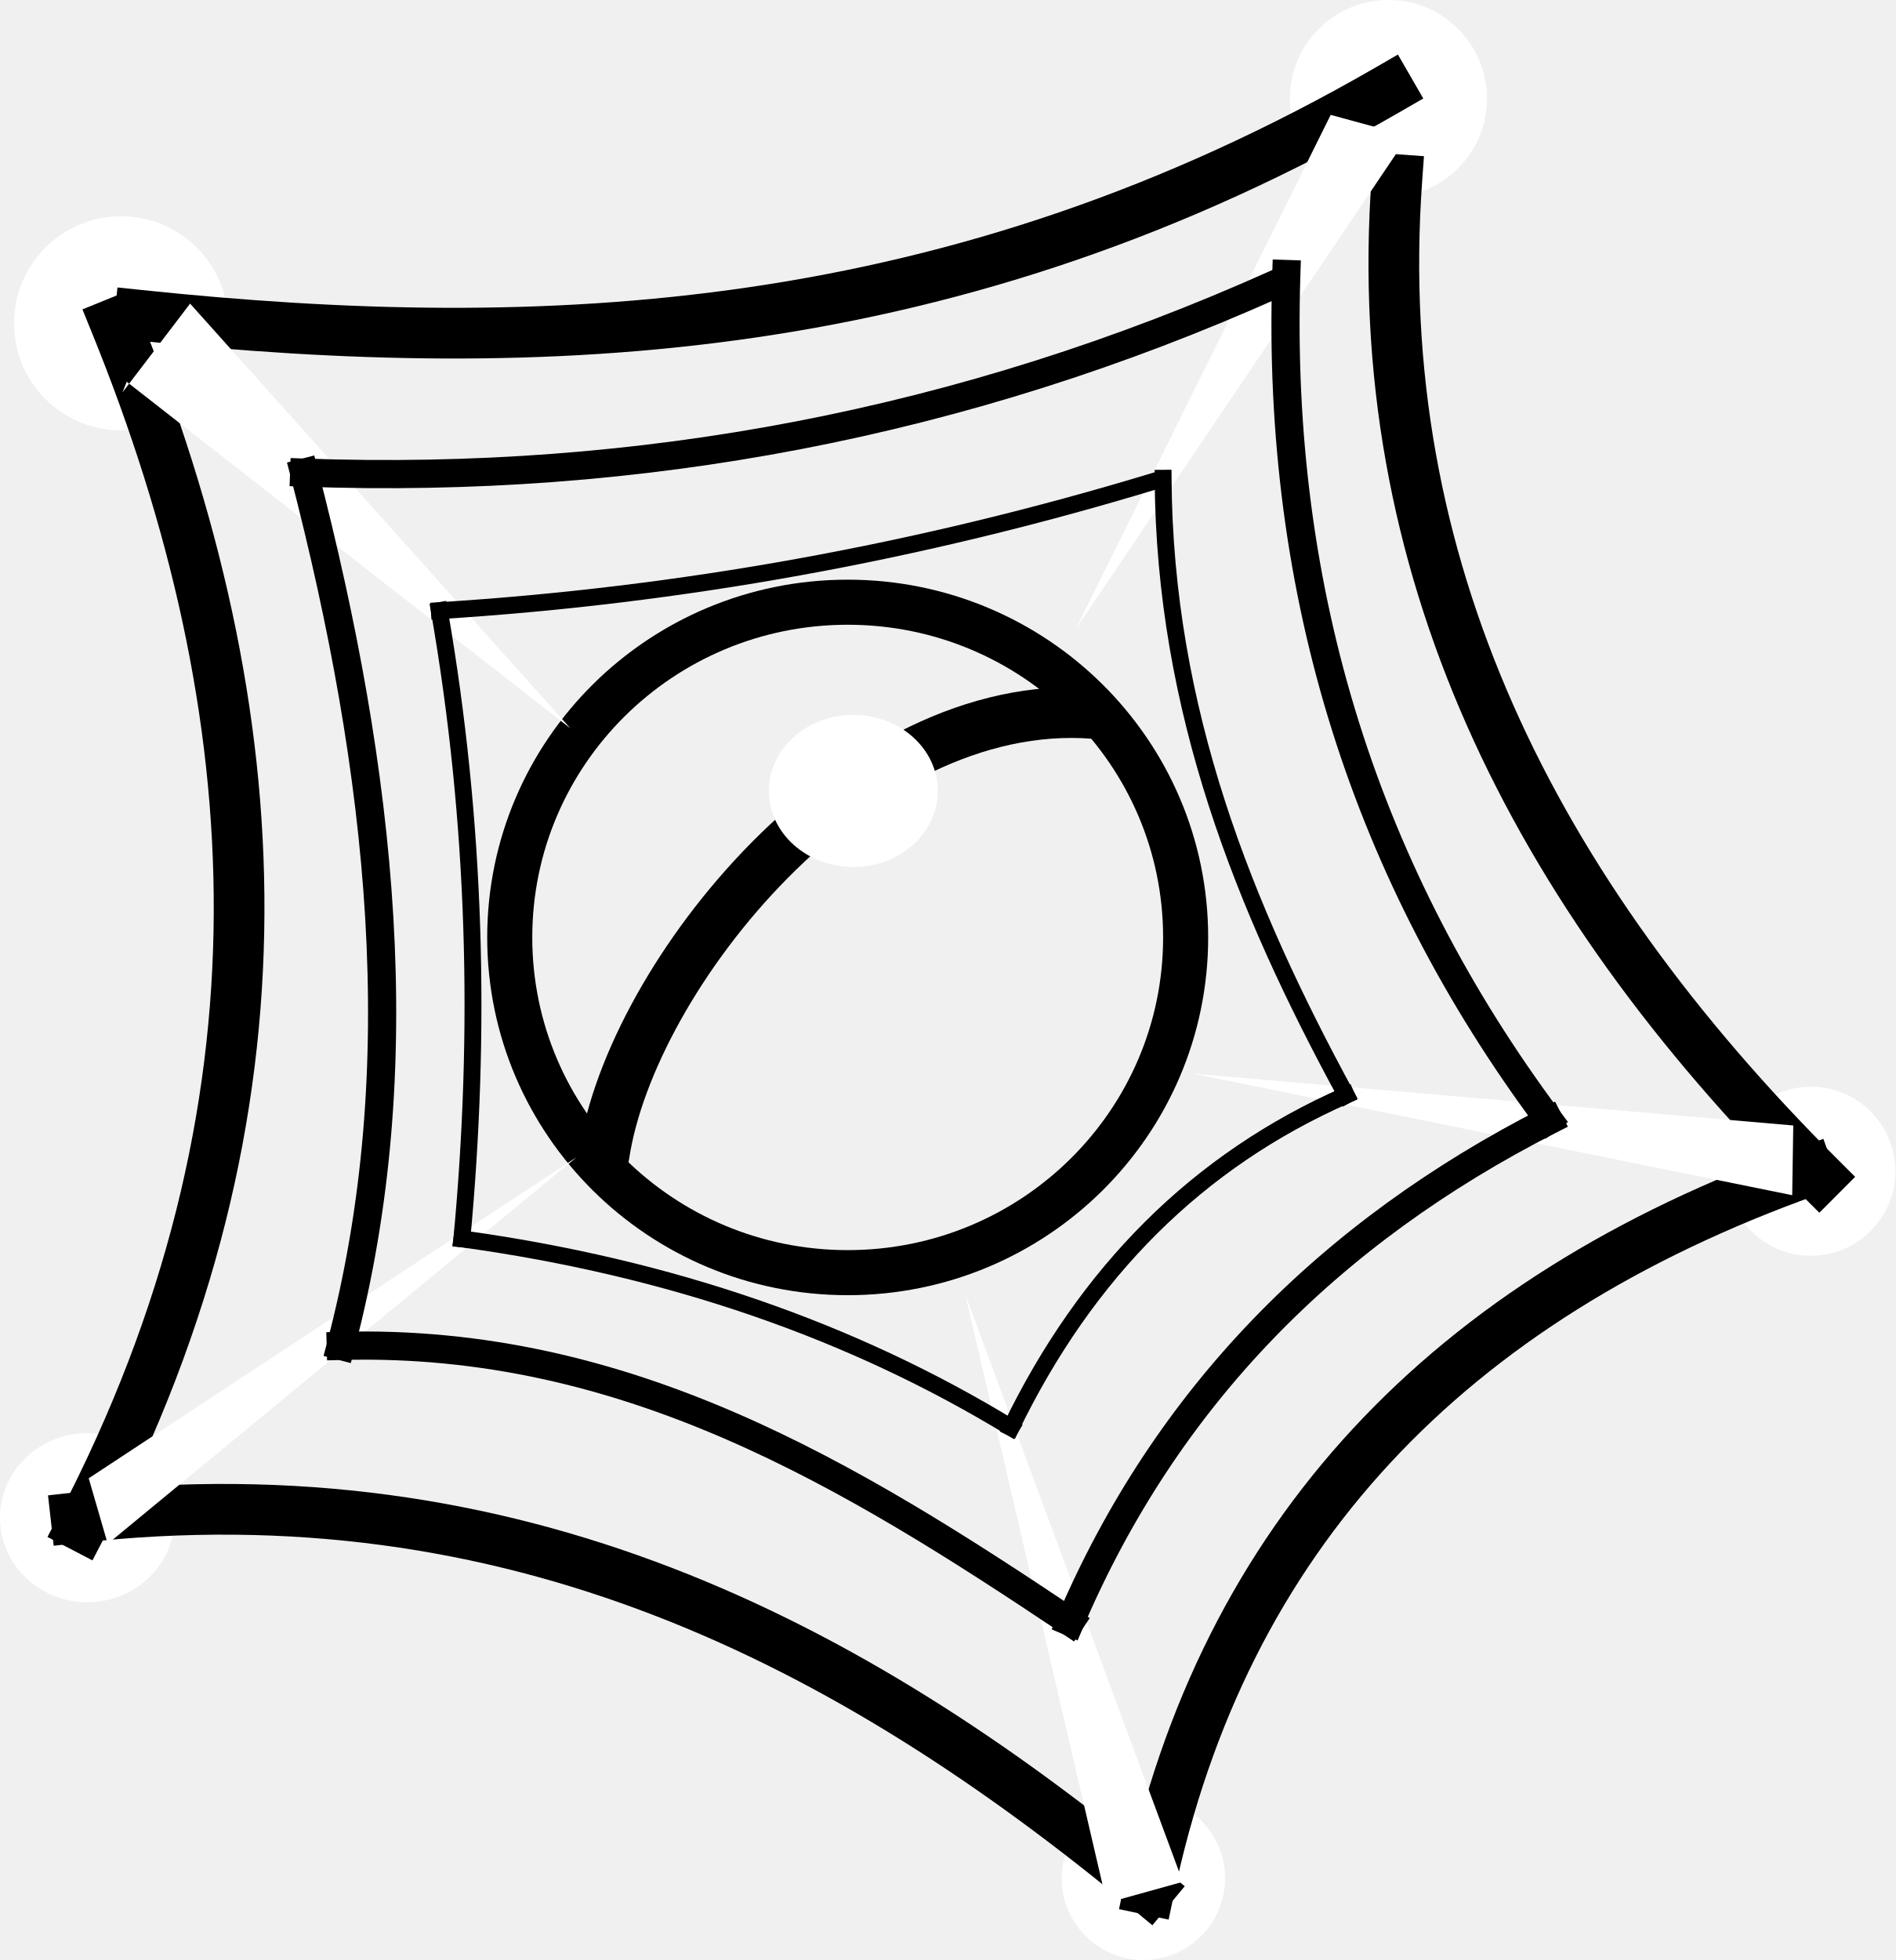
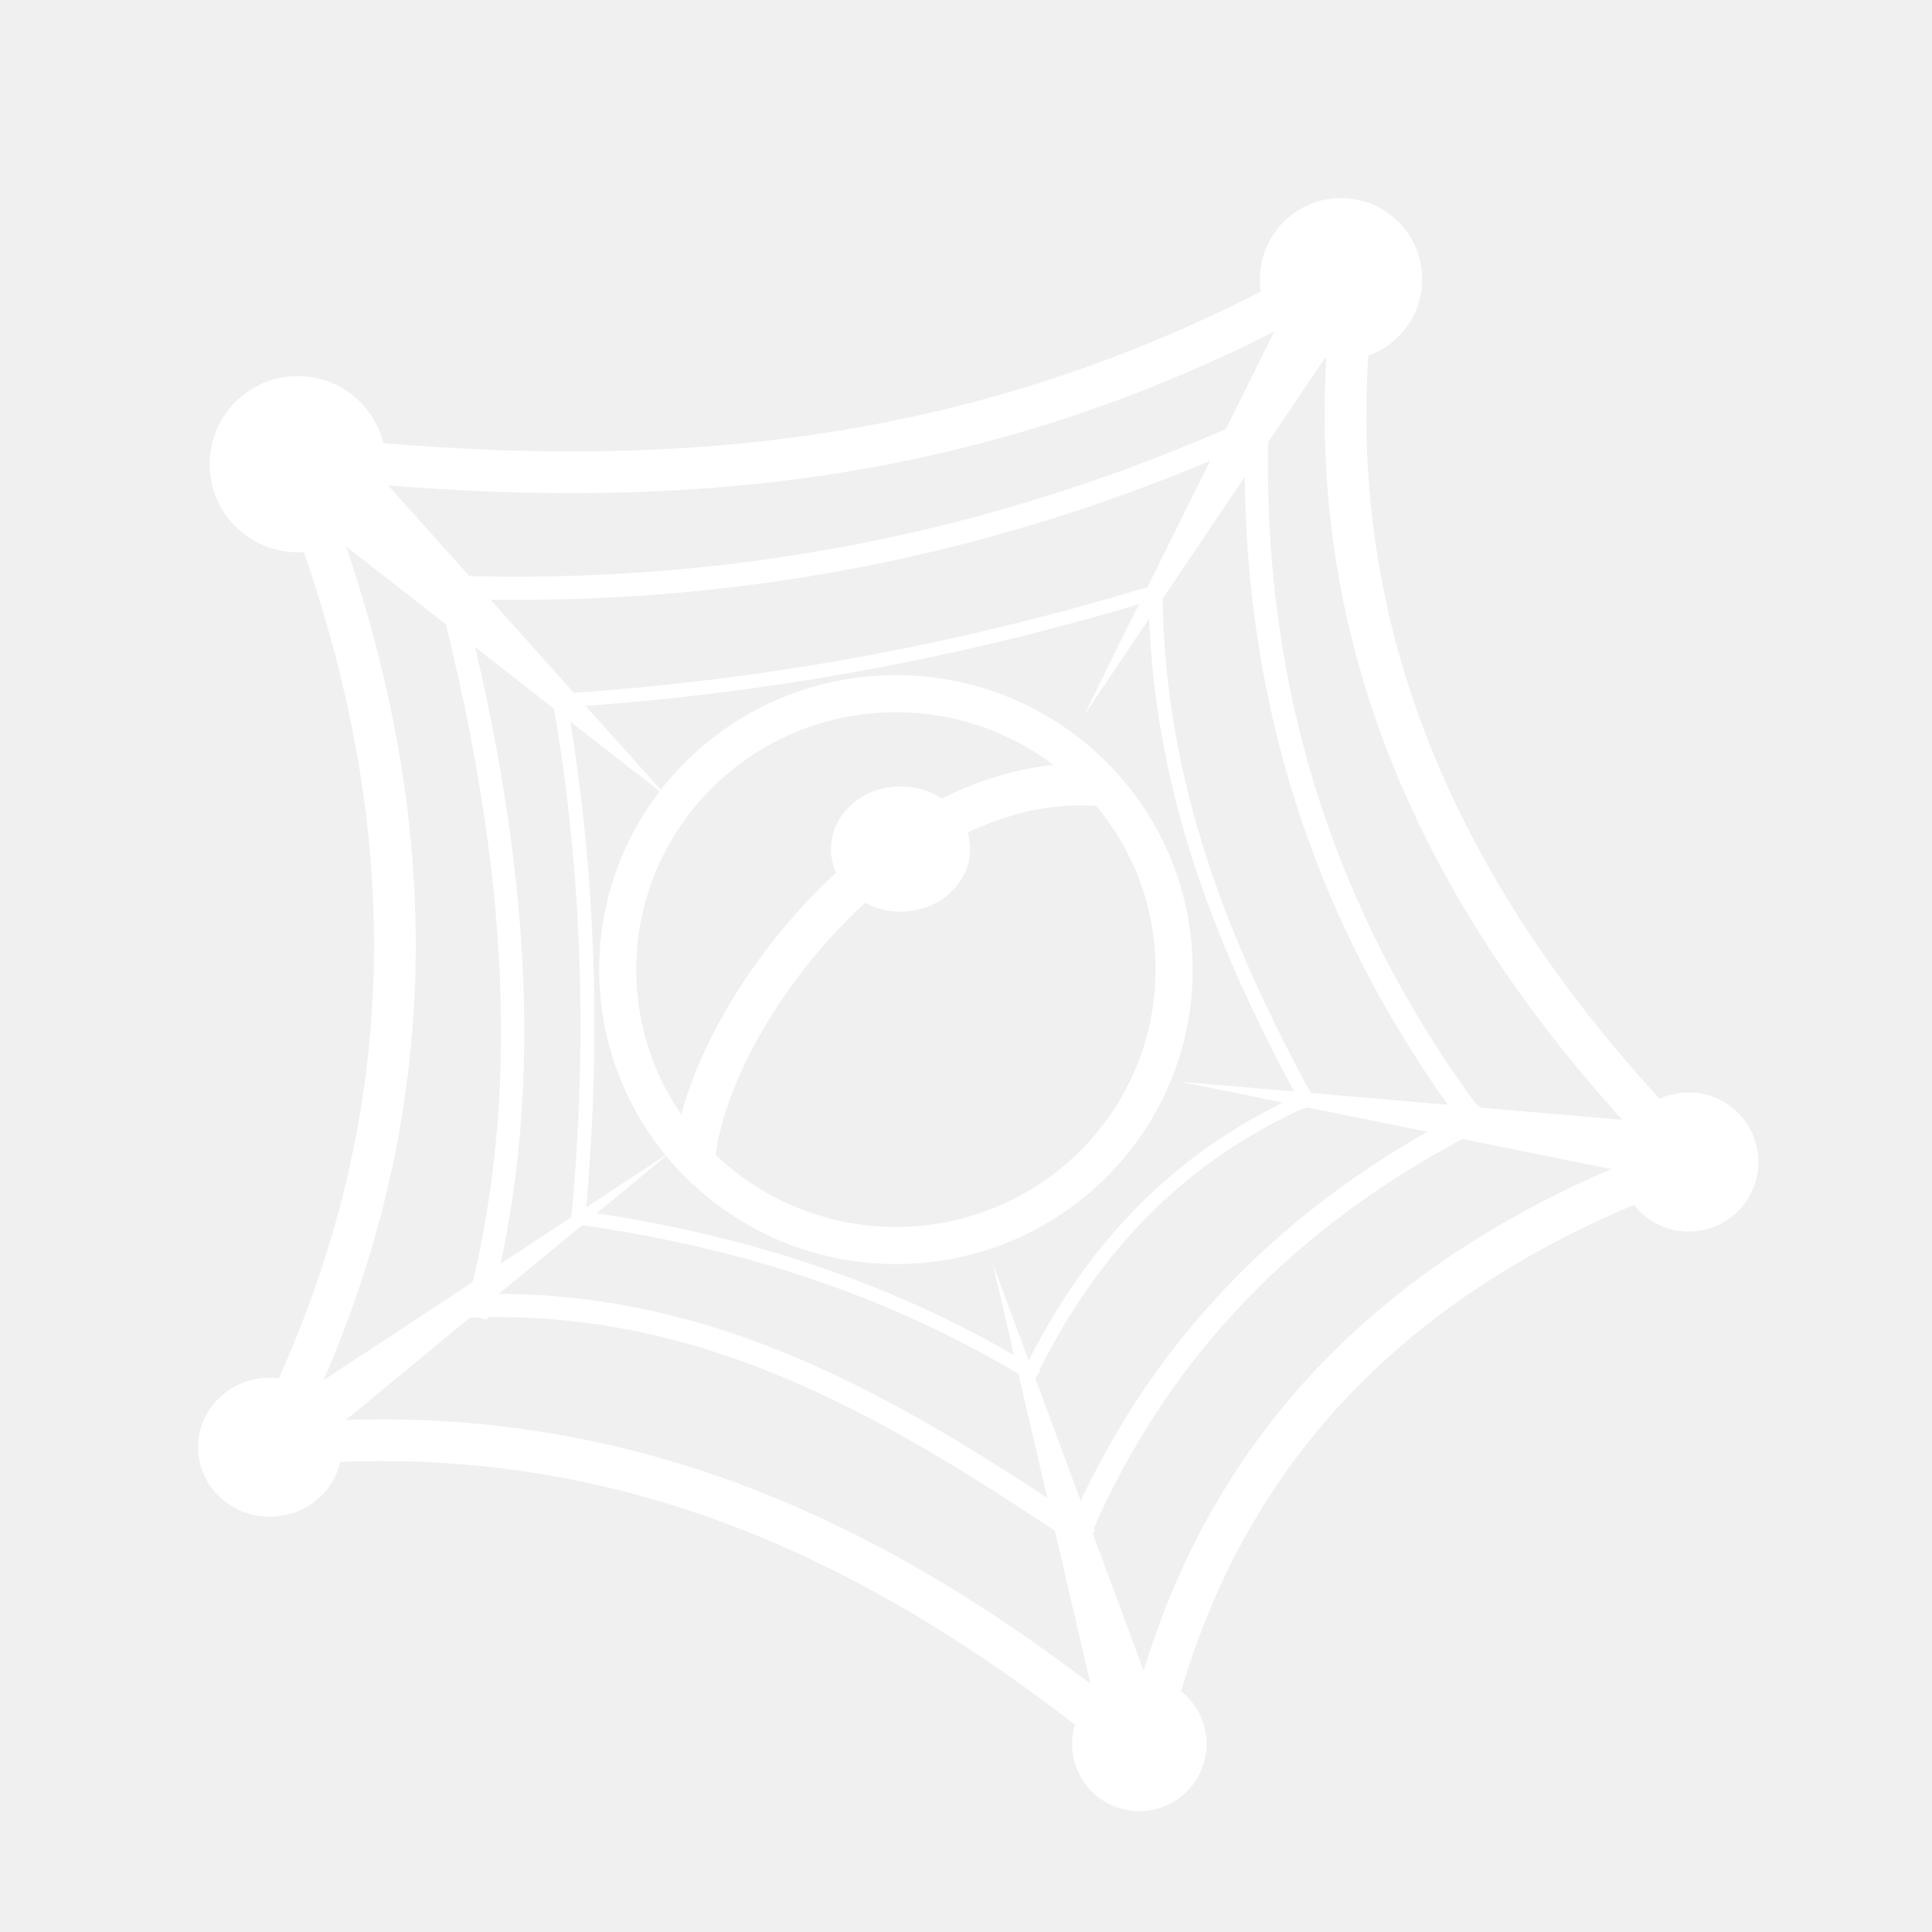
- <svg xmlns="http://www.w3.org/2000/svg" width="121.14pt" height="125.24pt" viewBox="0 0 121.14 125.24" version="1.1" id="svg1">
+ <svg xmlns="http://www.w3.org/2000/svg" width="150pt" height="150pt" viewBox="0 0 150 150" version="1.1" id="svg1">
  <defs id="defs1" />
-   <ellipse id="shape0" rx="21.6" ry="21.42" cx="54.18" cy="59.9" fill="none" stroke="#000000" stroke-width="2.88" stroke-linecap="round" stroke-linejoin="bevel" />
-   <path id="shape1" fill="none" stroke="#000000" stroke-width="3.24" stroke-linecap="round" stroke-linejoin="miter" stroke-miterlimit="2.16" d="m 38.61,73.805 c 1.715,-11.461 16.11,-29.411 31.32,-28.215" />
-   <ellipse id="shape2" rx="5.4" ry="4.86" cx="54.54" cy="50.54" fill="#ffffff" fill-rule="evenodd" stroke-opacity="0" stroke="#000000" stroke-width="0" stroke-linecap="square" stroke-linejoin="bevel" />
-   <circle id="shape3" cx="88.74" cy="6.3" fill="#ffffff" fill-rule="evenodd" stroke-opacity="0" stroke="#000000" stroke-width="0" stroke-linecap="square" stroke-linejoin="bevel" r="6.3" />
-   <circle id="shape4" r="6.84" cx="7.74" cy="20.66" fill="#ffffff" fill-rule="evenodd" stroke-opacity="0" stroke="#000000" stroke-width="0" stroke-linecap="square" stroke-linejoin="bevel" />
-   <circle id="shape5" cx="73.08" cy="120.02" fill="#ffffff" fill-rule="evenodd" stroke-opacity="0" stroke="#000000" stroke-width="0" stroke-linecap="square" stroke-linejoin="bevel" r="5.22" />
-   <ellipse id="shape6" rx="5.58" ry="5.4" cx="5.58" cy="96.98" fill="#ffffff" fill-rule="evenodd" stroke-opacity="0" stroke="#000000" stroke-width="0" stroke-linecap="square" stroke-linejoin="bevel" />
-   <circle id="shape7" cx="115.74" cy="74.84" fill="#ffffff" fill-rule="evenodd" stroke-opacity="0" stroke="#000000" stroke-width="0" stroke-linecap="square" stroke-linejoin="bevel" r="5.4" />
-   <path id="shape8" fill="none" stroke="#000000" stroke-width="3.24" stroke-linecap="square" stroke-linejoin="miter" stroke-miterlimit="2" d="m 7.38,20.66 c 10.059,24.758 11.731,50.186 -2.16,76.86" />
-   <path id="shape9" fill="none" stroke="#000000" stroke-width="3.24" stroke-linecap="square" stroke-linejoin="miter" stroke-miterlimit="2" d="M 4.86,96.98 C 32.698,93.838 54.196,104.784 73.44,120.74" />
-   <path id="shape10" fill="none" stroke="#000000" stroke-width="3.24" stroke-linecap="square" stroke-linejoin="miter" stroke-miterlimit="2" d="m 73.44,120.74 c 4.763,-22.624 19.118,-37.675 42.12,-45.9" />
-   <path id="shape11" fill="none" stroke="#000000" stroke-width="3.24" stroke-linecap="square" stroke-linejoin="miter" stroke-miterlimit="2" d="m 116.28,75.2 c -18.376,-18.338 -28.764,-39.148 -27,-63.72" />
-   <path id="shape12" fill="none" stroke="#000000" stroke-width="3.24" stroke-linecap="square" stroke-linejoin="miter" stroke-miterlimit="2" d="M 88.755,5.7 C 60.967,21.753 34.758,22.849 8.951,20.148" />
-   <path id="shape13" fill="#ffffff" fill-rule="evenodd" stroke-opacity="0" stroke="#000000" stroke-width="0" stroke-linecap="square" stroke-linejoin="bevel" d="m 85.05,7.34 -16.29,32.85 21.24,-31.5 -4.95,-1.35" />
-   <path id="shape14" fill="#ffffff" fill-rule="evenodd" stroke-opacity="0" stroke="#000000" stroke-width="0" stroke-linecap="square" stroke-linejoin="bevel" d="m 114.615,71.915 -38.34,-3.308 38.273,7.763 0.068,-4.455" />
-   <path id="shape15" fill="#ffffff" fill-rule="evenodd" stroke-opacity="0" stroke="#000000" stroke-width="0" stroke-linecap="square" stroke-linejoin="bevel" d="m 61.695,82.715 13.905,37.53 -4.86,1.35 -9.045,-38.88" />
-   <path id="shape16" fill="#ffffff" fill-rule="evenodd" stroke-opacity="0" stroke="#000000" stroke-width="0" stroke-linecap="square" stroke-linejoin="bevel" d="m 36.855,73.94 -29.97,24.705 -1.215,-4.185 31.185,-20.52" />
-   <path id="shape17" fill="#ffffff" fill-rule="evenodd" stroke-opacity="0" stroke="#000000" stroke-width="0" stroke-linecap="square" stroke-linejoin="bevel" d="m 8.1,24.395 28.35,22.14 -24.3,-27.135 -4.32,5.67" />
-   <path id="shape18" fill="none" stroke="#000000" stroke-width="1.8" stroke-linecap="square" stroke-linejoin="miter" stroke-miterlimit="2" d="m 82.215,17.51 c -0.673,20.575 5.174,38.465 16.74,54" />
-   <path id="shape19" fill="none" stroke="#000000" stroke-width="1.8" stroke-linecap="square" stroke-linejoin="miter" stroke-miterlimit="2" d="M 99,71.6 C 84.938,78.769 74.543,89.272 68.4,103.64" />
-   <path id="shape20" fill="none" stroke="#000000" stroke-width="1.8" stroke-linecap="square" stroke-linejoin="miter" stroke-miterlimit="2" d="M 68.4,103.64 C 54.367,94.244 40.055,85.498 21.78,86" />
-   <path id="shape21" fill="none" stroke="#000000" stroke-width="1.8" stroke-linecap="square" stroke-linejoin="miter" stroke-miterlimit="2" d="M 21.78,86 C 26.481,68.212 24.424,49.423 19.44,30.2" />
-   <path id="shape22" fill="none" stroke="#000000" stroke-width="1.8" stroke-linecap="square" stroke-linejoin="miter" stroke-miterlimit="2" d="m 19.44,30.2 c 21.409,0.764 42.131,-3.105 62.1,-12.06" />
-   <path id="shape23" fill="none" stroke="#000000" stroke-width="1.08" stroke-linecap="square" stroke-linejoin="miter" stroke-miterlimit="2" d="m 74.34,30.56 c 0.085,14.836 5.183,27.443 11.7,39.42" />
-   <path id="shape24" fill="none" stroke="#000000" stroke-width="1.08" stroke-linecap="square" stroke-linejoin="miter" stroke-miterlimit="2" d="m 86.04,69.98 c -9.498,4.178 -16.602,11.302 -21.42,21.24" />
-   <path id="shape25" fill="none" stroke="#000000" stroke-width="1.08" stroke-linecap="square" stroke-linejoin="miter" stroke-miterlimit="2" d="m 64.62,91.22 c -10.098,-6.156 -21.762,-10.224 -35.1,-12.06" />
-   <path id="shape26" fill="none" stroke="#000000" stroke-width="1.08" stroke-linecap="square" stroke-linejoin="miter" stroke-miterlimit="2" d="M 29.52,79.16 C 30.758,65.952 30.441,52.588 28.08,39.02" />
-   <path id="shape27" fill="none" stroke="#000000" stroke-width="1.08" stroke-linecap="square" stroke-linejoin="miter" stroke-miterlimit="2" d="M 28.08,39.02 C 43.499,38.055 58.74,35.305 73.8,30.74" />
+   <ellipse id="shape0" rx="21.6" ry="21.42" cx="69.559" cy="75.279" fill="none" stroke="#000000" stroke-width="2.88" stroke-linecap="round" stroke-linejoin="bevel" style="stroke:#ffffff;stroke-opacity:1" />
+   <path id="shape1" fill="none" stroke="#000000" stroke-width="3.24" stroke-linecap="round" stroke-linejoin="miter" stroke-miterlimit="2.16" d="m 53.989,89.184 c 1.715,-11.461 16.11,-29.411 31.32,-28.215" style="stroke:#ffffff;stroke-opacity:1" />
+   <ellipse id="shape2" rx="5.4" ry="4.86" cx="69.919" cy="65.919" fill="#000000" fill-rule="evenodd" stroke-opacity="0" stroke="#000000" stroke-width="0" stroke-linecap="square" stroke-linejoin="bevel" style="stroke:#ffffff;stroke-opacity:0;fill:#ffffff;fill-opacity:1" />
+   <circle id="shape3" cx="104.119" cy="21.679" fill="#000000" fill-rule="evenodd" stroke-opacity="0" stroke="#000000" stroke-width="0" stroke-linecap="square" stroke-linejoin="bevel" r="6.3" style="stroke:#ffffff;stroke-opacity:0;fill:#ffffff;fill-opacity:1" />
+   <circle id="shape4" r="6.84" cx="23.119" cy="36.039" fill="#000000" fill-rule="evenodd" stroke-opacity="0" stroke="#000000" stroke-width="0" stroke-linecap="square" stroke-linejoin="bevel" style="stroke:#ffffff;stroke-opacity:0;fill:#ffffff;fill-opacity:1" />
+   <circle id="shape5" cx="88.459" cy="135.399" fill="#000000" fill-rule="evenodd" stroke-opacity="0" stroke="#000000" stroke-width="0" stroke-linecap="square" stroke-linejoin="bevel" r="5.22" style="stroke:#ffffff;stroke-opacity:0;fill:#ffffff;fill-opacity:1" />
+   <ellipse id="shape6" rx="5.58" ry="5.4" cx="20.959" cy="112.359" fill="#000000" fill-rule="evenodd" stroke-opacity="0" stroke="#000000" stroke-width="0" stroke-linecap="square" stroke-linejoin="bevel" style="stroke:#ffffff;stroke-opacity:0;fill:#ffffff;fill-opacity:1" />
+   <circle id="shape7" cx="131.119" cy="90.219" fill="#000000" fill-rule="evenodd" stroke-opacity="0" stroke="#000000" stroke-width="0" stroke-linecap="square" stroke-linejoin="bevel" r="5.4" style="stroke:#ffffff;stroke-opacity:0;fill:#ffffff;fill-opacity:1" />
+   <path id="shape8" fill="none" stroke="#000000" stroke-width="3.24" stroke-linecap="square" stroke-linejoin="miter" stroke-miterlimit="2" d="m 22.759,36.039 c 10.059,24.758 11.731,50.186 -2.16,76.86" style="stroke:#ffffff;stroke-opacity:1" />
+   <path id="shape9" fill="none" stroke="#000000" stroke-width="3.24" stroke-linecap="square" stroke-linejoin="miter" stroke-miterlimit="2" d="m 20.239,112.359 c 27.838,-3.142 49.336,7.804 68.58,23.76" style="stroke:#ffffff;stroke-opacity:1" />
+   <path id="shape10" fill="none" stroke="#000000" stroke-width="3.24" stroke-linecap="square" stroke-linejoin="miter" stroke-miterlimit="2" d="M 88.819,136.119 C 93.582,113.495 107.937,98.444 130.939,90.219" style="stroke:#ffffff;stroke-opacity:1" />
+   <path id="shape11" fill="none" stroke="#000000" stroke-width="3.24" stroke-linecap="square" stroke-linejoin="miter" stroke-miterlimit="2" d="m 131.659,90.579 c -18.376,-18.338 -28.764,-39.148 -27,-63.72" style="stroke:#ffffff;stroke-opacity:1" />
+   <path id="shape12" fill="none" stroke="#000000" stroke-width="3.24" stroke-linecap="square" stroke-linejoin="miter" stroke-miterlimit="2" d="M 104.134,21.079 C 76.346,37.132 50.137,38.228 24.33,35.527" style="stroke:#ffffff;stroke-opacity:1" />
+   <path id="shape13" fill="#000000" fill-rule="evenodd" stroke-opacity="0" stroke="#000000" stroke-width="0" stroke-linecap="square" stroke-linejoin="bevel" d="m 100.429,22.719 -16.29,32.85 21.24,-31.5 -4.95,-1.35" style="stroke:#ffffff;stroke-opacity:0;fill:#ffffff;fill-opacity:1" />
+   <path id="shape14" fill="#000000" fill-rule="evenodd" stroke-opacity="0" stroke="#000000" stroke-width="0" stroke-linecap="square" stroke-linejoin="bevel" d="m 129.994,87.294 -38.34,-3.308 38.273,7.763 0.068,-4.455" style="stroke:#ffffff;stroke-opacity:0;fill:#ffffff;fill-opacity:1" />
+   <path id="shape15" fill="#000000" fill-rule="evenodd" stroke-opacity="0" stroke="#000000" stroke-width="0" stroke-linecap="square" stroke-linejoin="bevel" d="m 77.074,98.094 13.905,37.53 -4.86,1.35 -9.045,-38.88" style="stroke:#ffffff;stroke-opacity:0;fill:#ffffff;fill-opacity:1" />
+   <path id="shape16" fill="#000000" fill-rule="evenodd" stroke-opacity="0" stroke="#000000" stroke-width="0" stroke-linecap="square" stroke-linejoin="bevel" d="m 52.234,89.319 -29.97,24.705 -1.215,-4.185 31.185,-20.52" style="stroke:#ffffff;stroke-opacity:0;fill:#ffffff;fill-opacity:1" />
+   <path id="shape17" fill="#000000" fill-rule="evenodd" stroke-opacity="0" stroke="#000000" stroke-width="0" stroke-linecap="square" stroke-linejoin="bevel" d="m 23.479,39.774 28.35,22.14 -24.3,-27.135 -4.32,5.67" style="stroke:#ffffff;stroke-opacity:0;fill:#ffffff;fill-opacity:1" />
+   <path id="shape18" fill="none" stroke="#000000" stroke-width="1.8" stroke-linecap="square" stroke-linejoin="miter" stroke-miterlimit="2" d="m 97.594,32.889 c -0.673,20.575 5.174,38.465 16.74,54" style="stroke:#ffffff;stroke-opacity:1" />
+   <path id="shape19" fill="none" stroke="#000000" stroke-width="1.8" stroke-linecap="square" stroke-linejoin="miter" stroke-miterlimit="2" d="m 114.379,86.979 c -14.062,7.169 -24.457,17.672 -30.6,32.04" style="stroke:#ffffff;stroke-opacity:1" />
+   <path id="shape20" fill="none" stroke="#000000" stroke-width="1.8" stroke-linecap="square" stroke-linejoin="miter" stroke-miterlimit="2" d="m 83.779,119.019 c -14.033,-9.396 -28.345,-18.142 -46.62,-17.64" style="stroke:#ffffff;stroke-opacity:1" />
+   <path id="shape21" fill="none" stroke="#000000" stroke-width="1.8" stroke-linecap="square" stroke-linejoin="miter" stroke-miterlimit="2" d="m 37.159,101.379 c 4.701,-17.788 2.644,-36.577 -2.34,-55.8" style="stroke:#ffffff;stroke-opacity:1" />
+   <path id="shape22" fill="none" stroke="#000000" stroke-width="1.8" stroke-linecap="square" stroke-linejoin="miter" stroke-miterlimit="2" d="m 34.819,45.579 c 21.409,0.764 42.131,-3.105 62.1,-12.06" style="stroke:#ffffff;stroke-opacity:1" />
+   <path id="shape23" fill="none" stroke="#000000" stroke-width="1.08" stroke-linecap="square" stroke-linejoin="miter" stroke-miterlimit="2" d="m 89.719,45.939 c 0.085,14.836 5.183,27.443 11.7,39.42" style="stroke:#ffffff;stroke-opacity:1" />
+   <path id="shape24" fill="none" stroke="#000000" stroke-width="1.08" stroke-linecap="square" stroke-linejoin="miter" stroke-miterlimit="2" d="m 101.419,85.359 c -9.498,4.178 -16.602,11.302 -21.42,21.24" style="stroke:#ffffff;stroke-opacity:1" />
+   <path id="shape25" fill="none" stroke="#000000" stroke-width="1.08" stroke-linecap="square" stroke-linejoin="miter" stroke-miterlimit="2" d="m 79.999,106.599 c -10.098,-6.156 -21.762,-10.224 -35.1,-12.06" style="stroke:#ffffff;stroke-opacity:1" />
+   <path id="shape26" fill="none" stroke="#000000" stroke-width="1.08" stroke-linecap="square" stroke-linejoin="miter" stroke-miterlimit="2" d="m 44.899,94.539 c 1.238,-13.208 0.921,-26.572 -1.44,-40.14" style="stroke:#ffffff;stroke-opacity:1" />
+   <path id="shape27" fill="none" stroke="#000000" stroke-width="1.08" stroke-linecap="square" stroke-linejoin="miter" stroke-miterlimit="2" d="m 43.459,54.399 c 15.419,-0.965 30.66,-3.715 45.72,-8.28" style="stroke:#ffffff;stroke-opacity:1" />
</svg>
